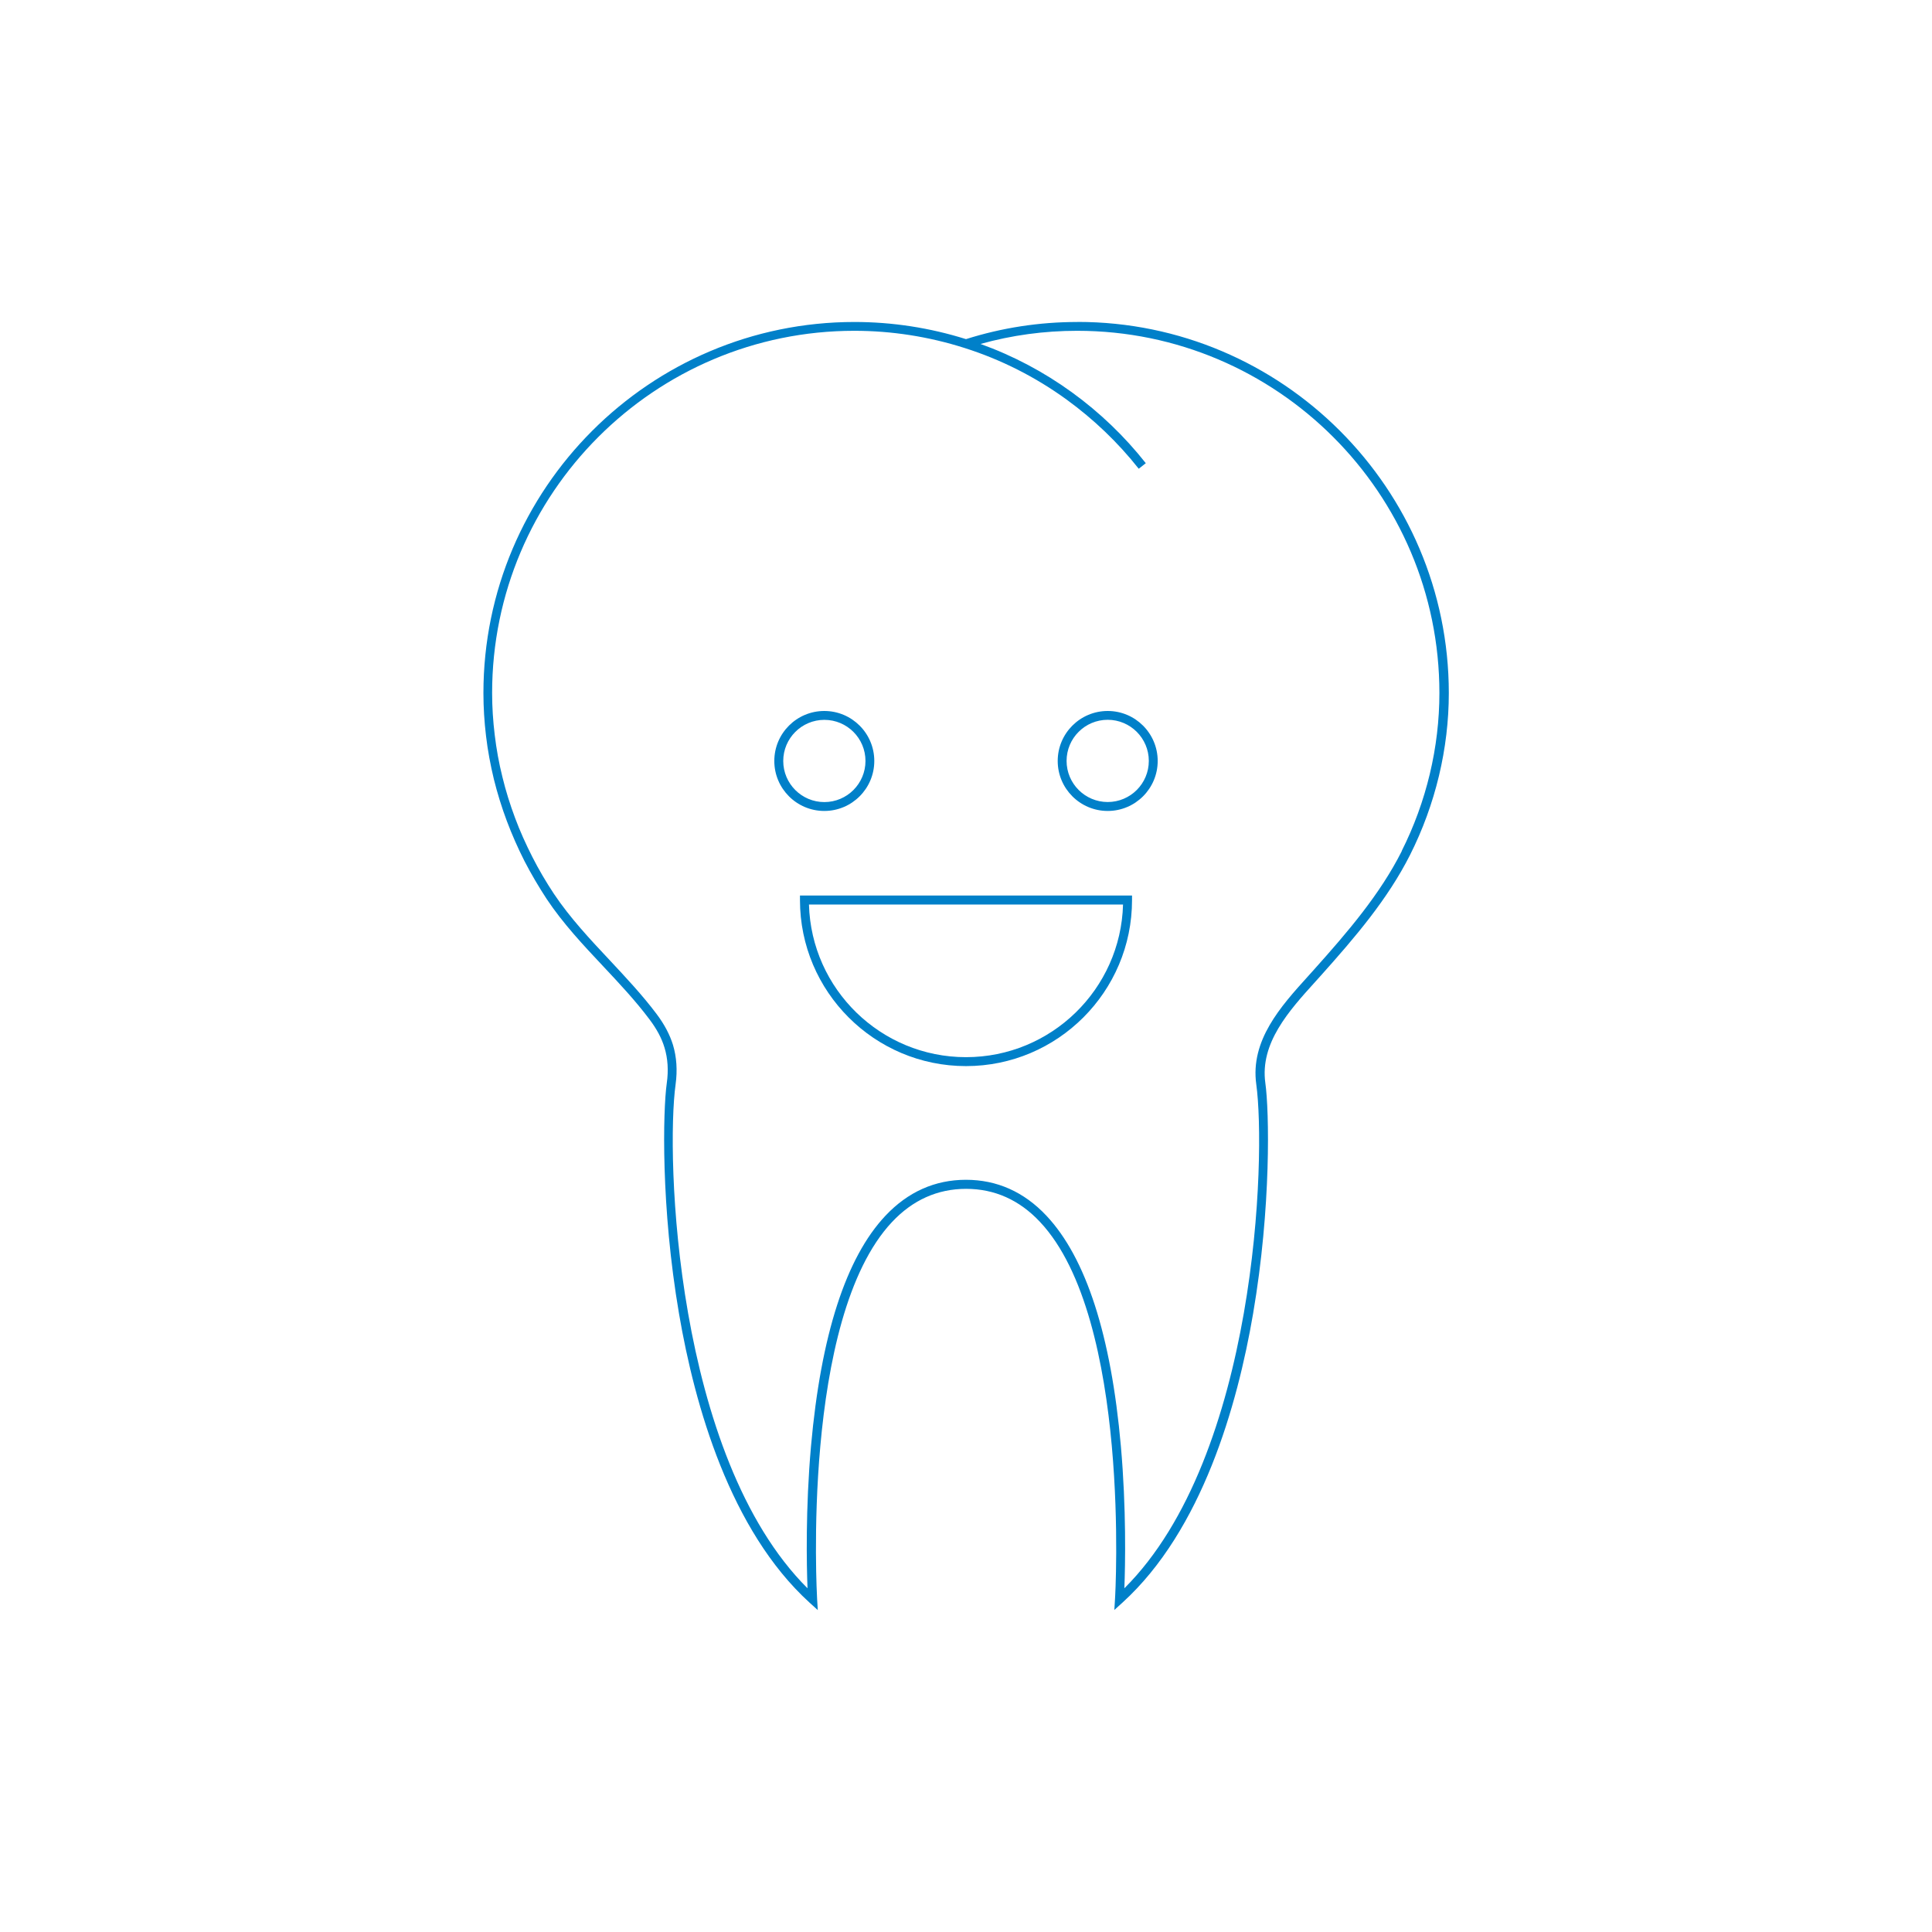
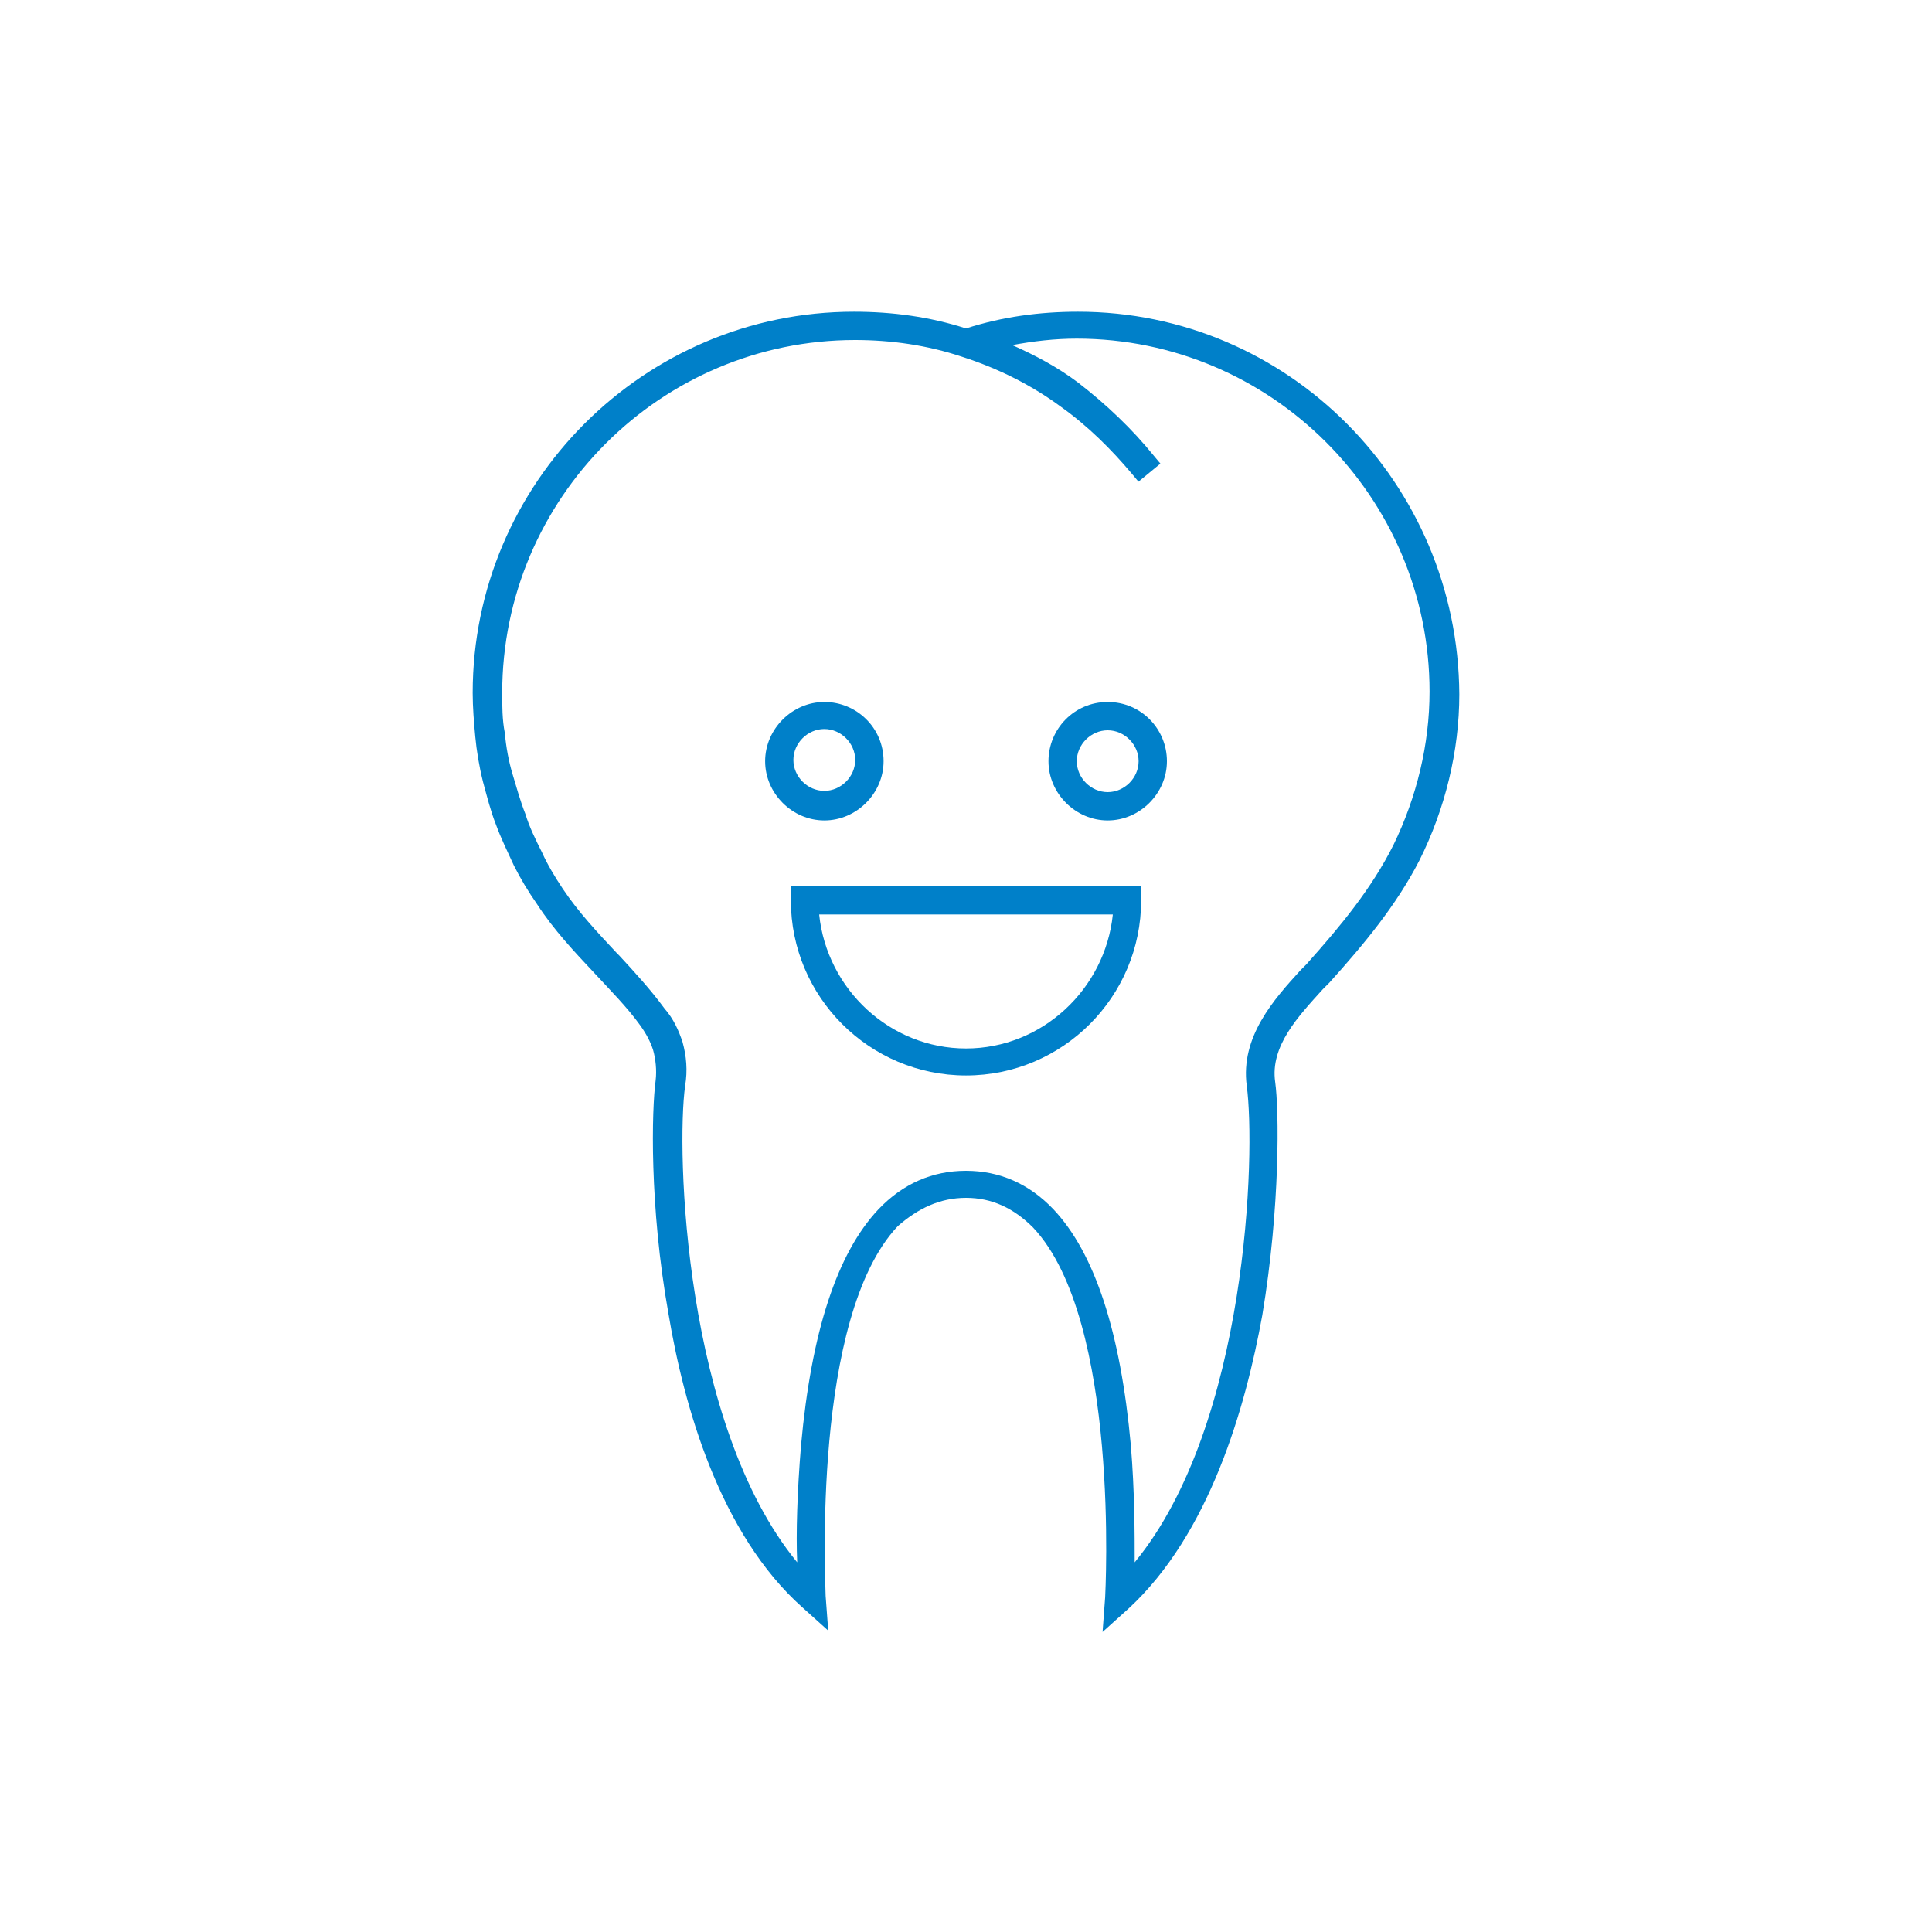
<svg xmlns="http://www.w3.org/2000/svg" version="1.1" width="32" height="32" viewBox="0 0 32 32">
-   <path fill="#0080c9" d="M17.847 5.333c-0.634 0-1.254 0.096-1.847 0.284-0.599-0.188-1.22-0.284-1.847-0.284-3.39 0-6.146 2.758-6.146 6.146 0 0.237 0.015 0.476 0.043 0.71 0.028 0.239 0.073 0.48 0.13 0.717 0.058 0.233 0.13 0.467 0.215 0.693s0.183 0.448 0.292 0.663c0.111 0.215 0.235 0.425 0.367 0.627 0.273 0.41 0.61 0.768 0.937 1.116 0.262 0.279 0.535 0.57 0.768 0.881 0.119 0.158 0.201 0.311 0.247 0.465 0.055 0.179 0.068 0.378 0.038 0.589-0.064 0.454-0.1 2.048 0.203 3.821 0.26 1.521 0.845 3.584 2.161 4.783l0.137 0.124-0.011-0.183c-0.002-0.047-0.269-4.64 1.242-6.246 0.341-0.363 0.753-0.548 1.225-0.548s0.883 0.183 1.225 0.548c1.51 1.606 1.246 6.202 1.242 6.246l-0.011 0.181 0.137-0.124c1.316-1.199 1.901-3.262 2.161-4.783 0.303-1.773 0.267-3.366 0.203-3.821-0.092-0.661 0.393-1.197 0.821-1.67l0.1-0.111c0.567-0.634 1.107-1.265 1.476-1.997 0.42-0.834 0.642-1.762 0.642-2.682-0.002-3.388-2.761-6.146-6.148-6.146zM23.219 14.095c-0.361 0.717-0.894 1.338-1.455 1.965l-0.098 0.109c-0.45 0.497-0.96 1.062-0.858 1.792 0.162 1.173 0.015 6.155-2.185 8.346 0.015-0.384 0.034-1.316-0.058-2.357-0.162-1.835-0.578-3.117-1.233-3.814-0.371-0.395-0.819-0.595-1.333-0.595s-0.962 0.201-1.333 0.595c-0.655 0.695-1.069 1.98-1.233 3.814-0.092 1.041-0.073 1.973-0.058 2.357-2.199-2.193-2.347-7.174-2.185-8.346 0.032-0.233 0.017-0.452-0.043-0.653-0.053-0.171-0.141-0.339-0.271-0.512-0.239-0.318-0.514-0.61-0.779-0.894-0.322-0.343-0.655-0.698-0.922-1.097-0.13-0.196-0.252-0.403-0.358-0.612s-0.205-0.427-0.286-0.646c-0.083-0.222-0.154-0.448-0.209-0.676-0.058-0.23-0.1-0.465-0.128-0.7-0.028-0.23-0.043-0.463-0.043-0.693 0-3.307 2.69-5.999 5.999-5.999 0.619 0 1.233 0.096 1.824 0.284 0.606 0.192 1.175 0.48 1.692 0.855 0.448 0.326 0.851 0.71 1.195 1.146l0.117-0.092c-0.352-0.446-0.764-0.841-1.225-1.175-0.465-0.337-0.973-0.606-1.513-0.8 0.518-0.145 1.056-0.218 1.602-0.218 3.307 0 5.999 2.69 5.999 5.999 0 0.9-0.215 1.803-0.625 2.618z" />
-   <path fill="#0080c9" d="M14.481 12.604c0-0.457-0.371-0.828-0.828-0.828s-0.828 0.371-0.828 0.828c0 0.457 0.371 0.828 0.828 0.828s0.828-0.371 0.828-0.828zM12.973 12.604c0-0.375 0.305-0.681 0.681-0.681s0.681 0.305 0.681 0.681c0 0.375-0.305 0.681-0.681 0.681s-0.681-0.305-0.681-0.681z" />
-   <path fill="#0080c9" d="M18.347 11.776c-0.457 0-0.828 0.371-0.828 0.828s0.371 0.828 0.828 0.828c0.457 0 0.828-0.371 0.828-0.828s-0.371-0.828-0.828-0.828zM18.347 13.284c-0.375 0-0.681-0.305-0.681-0.681s0.305-0.681 0.681-0.681c0.375 0 0.681 0.305 0.681 0.681s-0.305 0.681-0.681 0.681z" />
-   <path fill="#0080c9" d="M13.25 14.908c0 1.517 1.233 2.75 2.75 2.75s2.75-1.233 2.75-2.75v-0.075h-5.5v0.075zM18.601 14.982c-0.038 1.402-1.19 2.528-2.601 2.528s-2.562-1.126-2.601-2.528h5.201z" />
+   <path fill="#0080c9" d="M17.856 5.163c-0.64 0-1.259 0.085-1.856 0.277-0.597-0.192-1.216-0.277-1.856-0.277-3.477 0-6.315 2.837-6.315 6.315 0 0.235 0.021 0.491 0.043 0.725s0.064 0.491 0.128 0.747c0.064 0.235 0.128 0.491 0.213 0.704 0.085 0.235 0.192 0.448 0.299 0.683 0.107 0.213 0.235 0.427 0.384 0.64 0.277 0.427 0.619 0.789 0.96 1.152 0.256 0.277 0.533 0.555 0.747 0.853 0.107 0.149 0.171 0.277 0.213 0.405 0.043 0.149 0.064 0.341 0.043 0.512-0.064 0.469-0.107 2.069 0.213 3.861 0.256 1.536 0.853 3.648 2.219 4.864l0.427 0.384-0.043-0.576c0-0.192-0.235-4.608 1.195-6.123 0.341-0.299 0.704-0.469 1.131-0.469s0.789 0.171 1.109 0.491c1.451 1.536 1.195 6.080 1.195 6.123l-0.043 0.576 0.427-0.384c1.344-1.237 1.941-3.328 2.219-4.864 0.299-1.792 0.277-3.413 0.213-3.861-0.085-0.597 0.384-1.088 0.789-1.536l0.107-0.107c0.576-0.64 1.109-1.28 1.493-2.027 0.427-0.853 0.661-1.813 0.661-2.752-0.021-3.499-2.837-6.336-6.315-6.336zM21.653 15.957l-0.107 0.107c-0.448 0.491-1.003 1.109-0.896 1.92 0.149 1.088 0.021 5.611-1.856 7.893 0-0.469 0-1.173-0.064-1.941-0.171-1.877-0.597-3.179-1.28-3.904-0.405-0.427-0.896-0.64-1.451-0.64s-1.045 0.213-1.451 0.64c-0.683 0.725-1.109 2.027-1.28 3.904-0.064 0.768-0.085 1.472-0.064 1.941-1.877-2.283-2.005-6.827-1.856-7.893 0.043-0.256 0.021-0.491-0.043-0.725-0.064-0.192-0.149-0.384-0.299-0.555-0.235-0.32-0.491-0.597-0.747-0.875l-0.043-0.043c-0.32-0.341-0.64-0.683-0.896-1.067-0.128-0.192-0.256-0.405-0.341-0.597-0.107-0.213-0.213-0.427-0.277-0.64-0.085-0.213-0.149-0.448-0.213-0.661s-0.107-0.448-0.128-0.683c-0.043-0.213-0.043-0.448-0.043-0.661 0-3.221 2.624-5.845 5.845-5.845 0.597 0 1.195 0.085 1.771 0.277 0.597 0.192 1.152 0.469 1.643 0.832 0.448 0.32 0.832 0.704 1.173 1.109l0.107 0.128 0.363-0.299-0.107-0.128c-0.363-0.448-0.789-0.853-1.259-1.216-0.341-0.256-0.704-0.448-1.088-0.619 0.341-0.064 0.704-0.107 1.067-0.107 3.221 0 5.845 2.624 5.845 5.845 0 0.875-0.213 1.749-0.597 2.539-0.363 0.725-0.875 1.344-1.429 1.963z" />
+   <path fill="#0080c9" d="M14.635 12.608c0-0.555-0.448-0.981-0.981-0.981s-0.981 0.448-0.981 0.981 0.448 0.981 0.981 0.981 0.981-0.448 0.981-0.981zM13.653 12.075c0.277 0 0.512 0.235 0.512 0.512s-0.235 0.512-0.512 0.512-0.512-0.235-0.512-0.512 0.235-0.512 0.512-0.512z" />
+   <path fill="#0080c9" d="M18.347 11.627c-0.555 0-0.981 0.448-0.981 0.981s0.448 0.981 0.981 0.981 0.981-0.448 0.981-0.981-0.427-0.981-0.981-0.981zM18.347 13.12c-0.277 0-0.512-0.235-0.512-0.512s0.235-0.512 0.512-0.512 0.512 0.235 0.512 0.512-0.235 0.512-0.512 0.512z" />
+   <path fill="#0080c9" d="M13.099 14.912c0 1.6 1.301 2.901 2.901 2.901s2.901-1.301 2.901-2.901v-0.235h-5.803v0.235zM18.432 15.147c-0.128 1.237-1.173 2.219-2.432 2.219s-2.304-0.981-2.432-2.219h4.864z" />
</svg>
